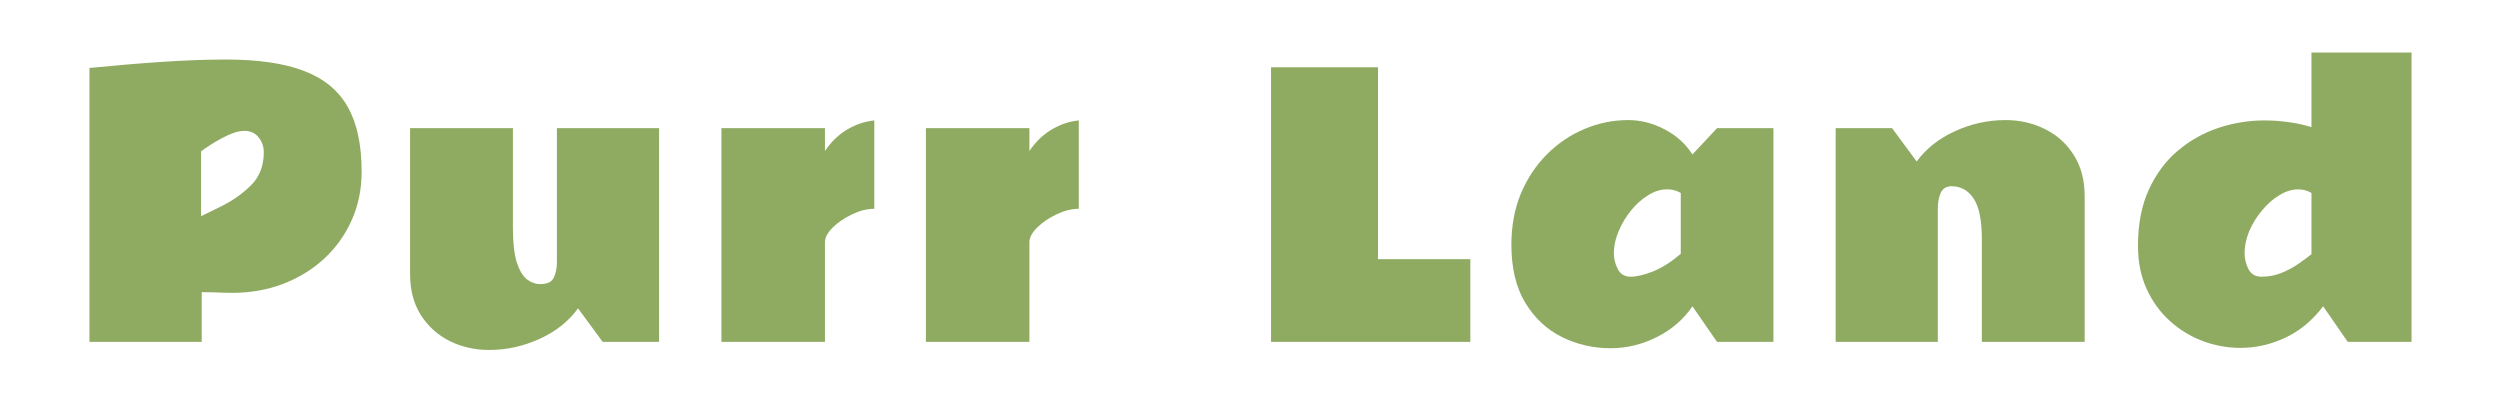
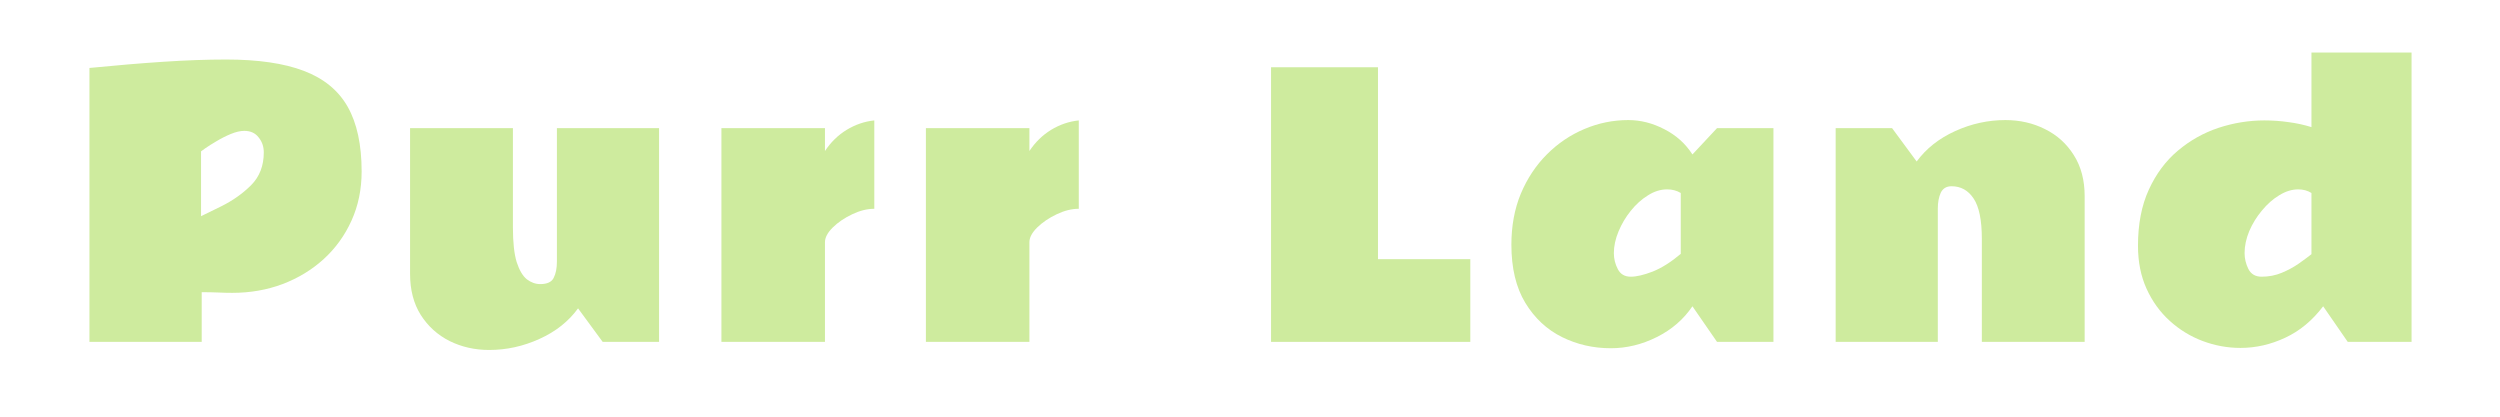
<svg xmlns="http://www.w3.org/2000/svg" viewBox="0 0 72 12" fill="none">
-   <path d="M61.574 7.078C61.574 6.454 61.678 5.916 61.886 5.463C62.094 5.008 62.373 4.633 62.723 4.339C63.076 4.042 63.467 3.823 63.896 3.681C64.329 3.539 64.768 3.468 65.214 3.468C65.448 3.468 65.679 3.484 65.907 3.517C66.138 3.547 66.359 3.595 66.57 3.661V1.512H69.453V9.846H67.615L66.907 8.821C66.597 9.23 66.232 9.532 65.813 9.727C65.397 9.922 64.968 10.019 64.525 10.019C64.152 10.019 63.789 9.953 63.436 9.821C63.086 9.689 62.771 9.496 62.49 9.242C62.209 8.988 61.986 8.679 61.821 8.316C61.656 7.953 61.574 7.54 61.574 7.078ZM65.134 7.969C65.342 7.969 65.537 7.931 65.719 7.855C65.9 7.779 66.064 7.69 66.209 7.588C66.354 7.486 66.475 7.396 66.57 7.321V5.558C66.458 5.488 66.331 5.454 66.189 5.454C66.008 5.454 65.826 5.51 65.644 5.622C65.463 5.731 65.296 5.878 65.144 6.063C64.992 6.244 64.87 6.442 64.778 6.657C64.689 6.872 64.644 7.083 64.644 7.291C64.644 7.446 64.68 7.598 64.753 7.746C64.829 7.895 64.956 7.969 65.134 7.969Z" fill="#8FAB62" />
-   <path d="M57.077 6.875C57.077 6.337 56.997 5.95 56.839 5.716C56.684 5.482 56.472 5.364 56.205 5.364C56.056 5.364 55.953 5.427 55.893 5.553C55.837 5.678 55.809 5.828 55.809 6.003V9.846H52.867V3.691H54.492L55.2 4.651C55.474 4.278 55.844 3.986 56.309 3.775C56.775 3.563 57.257 3.458 57.755 3.458C58.171 3.458 58.552 3.545 58.899 3.72C59.246 3.892 59.521 4.141 59.726 4.468C59.934 4.795 60.038 5.188 60.038 5.647V9.846H57.077V6.875Z" fill="#8FAB62" />
-   <path d="M43.528 7.048C43.528 6.507 43.619 6.016 43.8 5.577C43.985 5.138 44.236 4.76 44.553 4.443C44.87 4.126 45.23 3.884 45.632 3.715C46.035 3.544 46.456 3.458 46.895 3.458C47.248 3.458 47.593 3.545 47.93 3.72C48.27 3.892 48.541 4.135 48.742 4.448L49.451 3.691H51.075V9.846H49.451L48.742 8.821C48.488 9.197 48.147 9.493 47.717 9.707C47.288 9.922 46.846 10.029 46.39 10.029C45.888 10.029 45.419 9.922 44.984 9.707C44.548 9.49 44.196 9.161 43.929 8.722C43.661 8.28 43.528 7.722 43.528 7.048ZM46.479 7.291C46.479 7.453 46.517 7.606 46.593 7.751C46.669 7.897 46.793 7.969 46.965 7.969C47.13 7.969 47.341 7.92 47.599 7.821C47.856 7.718 48.125 7.548 48.406 7.311V5.557C48.29 5.488 48.16 5.453 48.014 5.453C47.826 5.453 47.641 5.511 47.46 5.627C47.278 5.739 47.113 5.888 46.965 6.073C46.819 6.254 46.702 6.452 46.613 6.667C46.524 6.881 46.479 7.089 46.479 7.291Z" fill="#8FAB62" />
-   <path d="M36.606 1.937H39.686V7.464H42.346V9.846H36.606V1.937Z" fill="#8FAB62" />
-   <path d="M31.069 6.013C30.864 6.013 30.651 6.066 30.43 6.172C30.209 6.277 30.022 6.404 29.87 6.553C29.721 6.701 29.647 6.842 29.647 6.974V9.846H26.666V3.691H29.647V4.349C29.816 4.095 30.024 3.892 30.271 3.74C30.522 3.588 30.788 3.497 31.069 3.468V6.013Z" fill="#8FAB62" />
-   <path d="M25.18 6.013C24.975 6.013 24.762 6.066 24.541 6.172C24.32 6.277 24.133 6.404 23.982 6.553C23.833 6.701 23.759 6.842 23.759 6.974V9.846H20.777V3.691H23.759V4.349C23.927 4.095 24.135 3.892 24.383 3.74C24.634 3.588 24.899 3.497 25.18 3.468V6.013Z" fill="#8FAB62" />
-   <path d="M14.772 6.558C14.772 6.981 14.808 7.311 14.88 7.548C14.957 7.783 15.054 7.948 15.173 8.044C15.295 8.136 15.424 8.182 15.559 8.182C15.757 8.182 15.886 8.123 15.945 8.004C16.008 7.882 16.039 7.725 16.039 7.534V3.691H18.981V9.846H17.357L16.648 8.881C16.374 9.257 16.003 9.551 15.534 9.762C15.069 9.973 14.587 10.079 14.088 10.079C13.675 10.079 13.296 9.993 12.949 9.821C12.602 9.646 12.325 9.396 12.117 9.069C11.912 8.742 11.81 8.349 11.81 7.89V3.691H14.772V6.558Z" fill="#8FAB62" />
-   <path d="M6.513 1.714C7.434 1.714 8.18 1.823 8.751 2.041C9.325 2.259 9.746 2.604 10.014 3.076C10.281 3.548 10.415 4.169 10.415 4.938C10.415 5.453 10.318 5.925 10.123 6.354C9.931 6.78 9.665 7.148 9.325 7.459C8.985 7.769 8.589 8.01 8.137 8.182C7.688 8.35 7.206 8.434 6.691 8.434C6.559 8.434 6.422 8.431 6.28 8.424C6.141 8.418 5.984 8.415 5.809 8.415V9.846H2.576V1.957C3.345 1.881 4.055 1.822 4.705 1.779C5.355 1.736 5.958 1.714 6.513 1.714ZM7.038 3.769C6.922 3.769 6.792 3.799 6.646 3.859C6.504 3.918 6.367 3.987 6.235 4.067C6.107 4.142 5.999 4.21 5.913 4.27C5.831 4.329 5.79 4.359 5.79 4.359V6.226L6.369 5.943C6.702 5.778 6.99 5.575 7.231 5.334C7.475 5.09 7.597 4.775 7.597 4.388C7.597 4.223 7.548 4.08 7.449 3.958C7.353 3.832 7.216 3.769 7.038 3.769Z" fill="#8FAB62" />
+   <path d="M61.574 7.078C61.574 6.454 61.678 5.916 61.886 5.463C62.094 5.008 62.373 4.633 62.723 4.339C63.076 4.042 63.467 3.823 63.896 3.681C64.329 3.539 64.768 3.468 65.214 3.468C65.448 3.468 65.679 3.484 65.907 3.517C66.138 3.547 66.359 3.595 66.57 3.661V1.512H69.453V9.846H67.615L66.907 8.821C66.597 9.23 66.232 9.533 65.813 9.727C65.397 9.922 64.968 10.02 64.525 10.02C64.152 10.02 63.789 9.953 63.436 9.821C63.086 9.689 62.77 9.496 62.49 9.242C62.209 8.988 61.986 8.679 61.821 8.316C61.656 7.953 61.574 7.54 61.574 7.078ZM65.134 7.969C65.342 7.969 65.537 7.931 65.719 7.855C65.9 7.779 66.064 7.69 66.209 7.588C66.354 7.486 66.475 7.396 66.57 7.321V5.558C66.458 5.488 66.331 5.454 66.189 5.454C66.008 5.454 65.826 5.51 65.644 5.622C65.463 5.731 65.296 5.878 65.144 6.063C64.992 6.244 64.87 6.442 64.778 6.657C64.689 6.872 64.644 7.083 64.644 7.291C64.644 7.446 64.68 7.598 64.753 7.746C64.829 7.895 64.956 7.969 65.134 7.969Z" fill="#CEEB9E" />
+   <path d="M57.077 6.875C57.077 6.337 56.997 5.95 56.839 5.716C56.684 5.482 56.472 5.364 56.205 5.364C56.056 5.364 55.953 5.427 55.893 5.553C55.837 5.678 55.809 5.828 55.809 6.003V9.846H52.867V3.691H54.492L55.2 4.651C55.474 4.278 55.844 3.986 56.309 3.775C56.775 3.563 57.257 3.458 57.755 3.458C58.171 3.458 58.552 3.545 58.899 3.72C59.246 3.892 59.521 4.141 59.726 4.468C59.934 4.795 60.038 5.188 60.038 5.647V9.846H57.077V6.875Z" fill="#CEEB9E" />
+   <path d="M43.528 7.048C43.528 6.507 43.618 6.016 43.8 5.577C43.985 5.138 44.236 4.76 44.553 4.443C44.87 4.126 45.23 3.884 45.632 3.715C46.035 3.544 46.456 3.458 46.895 3.458C47.248 3.458 47.593 3.545 47.93 3.72C48.27 3.892 48.541 4.135 48.742 4.448L49.45 3.691H51.075V9.846H49.45L48.742 8.821C48.488 9.197 48.146 9.493 47.717 9.707C47.288 9.922 46.846 10.029 46.39 10.029C45.888 10.029 45.419 9.922 44.984 9.707C44.548 9.49 44.196 9.161 43.929 8.722C43.661 8.28 43.528 7.722 43.528 7.048ZM46.479 7.291C46.479 7.453 46.517 7.606 46.593 7.751C46.669 7.897 46.793 7.969 46.965 7.969C47.13 7.969 47.341 7.92 47.598 7.821C47.856 7.718 48.125 7.548 48.406 7.311V5.558C48.29 5.488 48.16 5.454 48.014 5.454C47.826 5.454 47.641 5.511 47.46 5.627C47.278 5.739 47.113 5.888 46.965 6.073C46.819 6.254 46.702 6.452 46.613 6.667C46.524 6.881 46.479 7.089 46.479 7.291Z" fill="#CEEB9E" />
+   <path d="M36.606 1.937H39.686V7.464H42.345V9.846H36.606V1.937Z" fill="#CEEB9E" />
+   <path d="M31.069 6.013C30.864 6.013 30.651 6.066 30.43 6.172C30.209 6.277 30.022 6.404 29.87 6.553C29.721 6.701 29.647 6.842 29.647 6.974V9.846H26.666V3.691H29.647V4.349C29.816 4.095 30.024 3.892 30.271 3.74C30.522 3.588 30.788 3.497 31.069 3.468V6.013Z" fill="#CEEB9E" />
+   <path d="M25.18 6.013C24.975 6.013 24.762 6.066 24.541 6.172C24.32 6.277 24.133 6.404 23.982 6.553C23.833 6.701 23.759 6.842 23.759 6.974V9.846H20.777V3.691H23.759V4.349C23.927 4.095 24.135 3.892 24.383 3.74C24.634 3.588 24.899 3.497 25.18 3.468V6.013Z" fill="#CEEB9E" />
+   <path d="M14.772 6.558C14.772 6.981 14.808 7.311 14.88 7.548C14.957 7.783 15.054 7.948 15.173 8.044C15.295 8.136 15.424 8.182 15.559 8.182C15.757 8.182 15.886 8.123 15.945 8.004C16.008 7.882 16.039 7.725 16.039 7.534V3.691H18.981V9.846H17.357L16.648 8.881C16.374 9.257 16.003 9.551 15.534 9.762C15.069 9.973 14.587 10.079 14.088 10.079C13.675 10.079 13.296 9.993 12.949 9.822C12.602 9.647 12.325 9.396 12.117 9.069C11.912 8.742 11.81 8.349 11.81 7.89V3.691H14.772V6.558Z" fill="#CEEB9E" />
+   <path d="M6.513 1.714C7.434 1.714 8.18 1.823 8.751 2.041C9.325 2.259 9.746 2.604 10.014 3.076C10.281 3.548 10.415 4.169 10.415 4.938C10.415 5.453 10.318 5.925 10.123 6.354C9.931 6.78 9.665 7.148 9.325 7.459C8.985 7.769 8.589 8.01 8.137 8.182C7.688 8.35 7.206 8.434 6.691 8.434C6.559 8.434 6.422 8.431 6.28 8.424C6.141 8.418 5.984 8.415 5.809 8.415V9.846H2.576V1.957C3.345 1.881 4.055 1.822 4.705 1.779C5.355 1.736 5.958 1.714 6.513 1.714ZM7.037 3.769C6.922 3.769 6.792 3.799 6.646 3.859C6.504 3.918 6.367 3.987 6.235 4.067C6.106 4.142 5.999 4.21 5.913 4.27C5.831 4.329 5.79 4.359 5.79 4.359V6.226L6.369 5.943C6.702 5.778 6.99 5.575 7.231 5.334C7.475 5.09 7.597 4.775 7.597 4.388C7.597 4.223 7.548 4.08 7.449 3.958C7.353 3.832 7.216 3.769 7.037 3.769Z" fill="#CEEB9E" />
</svg>
